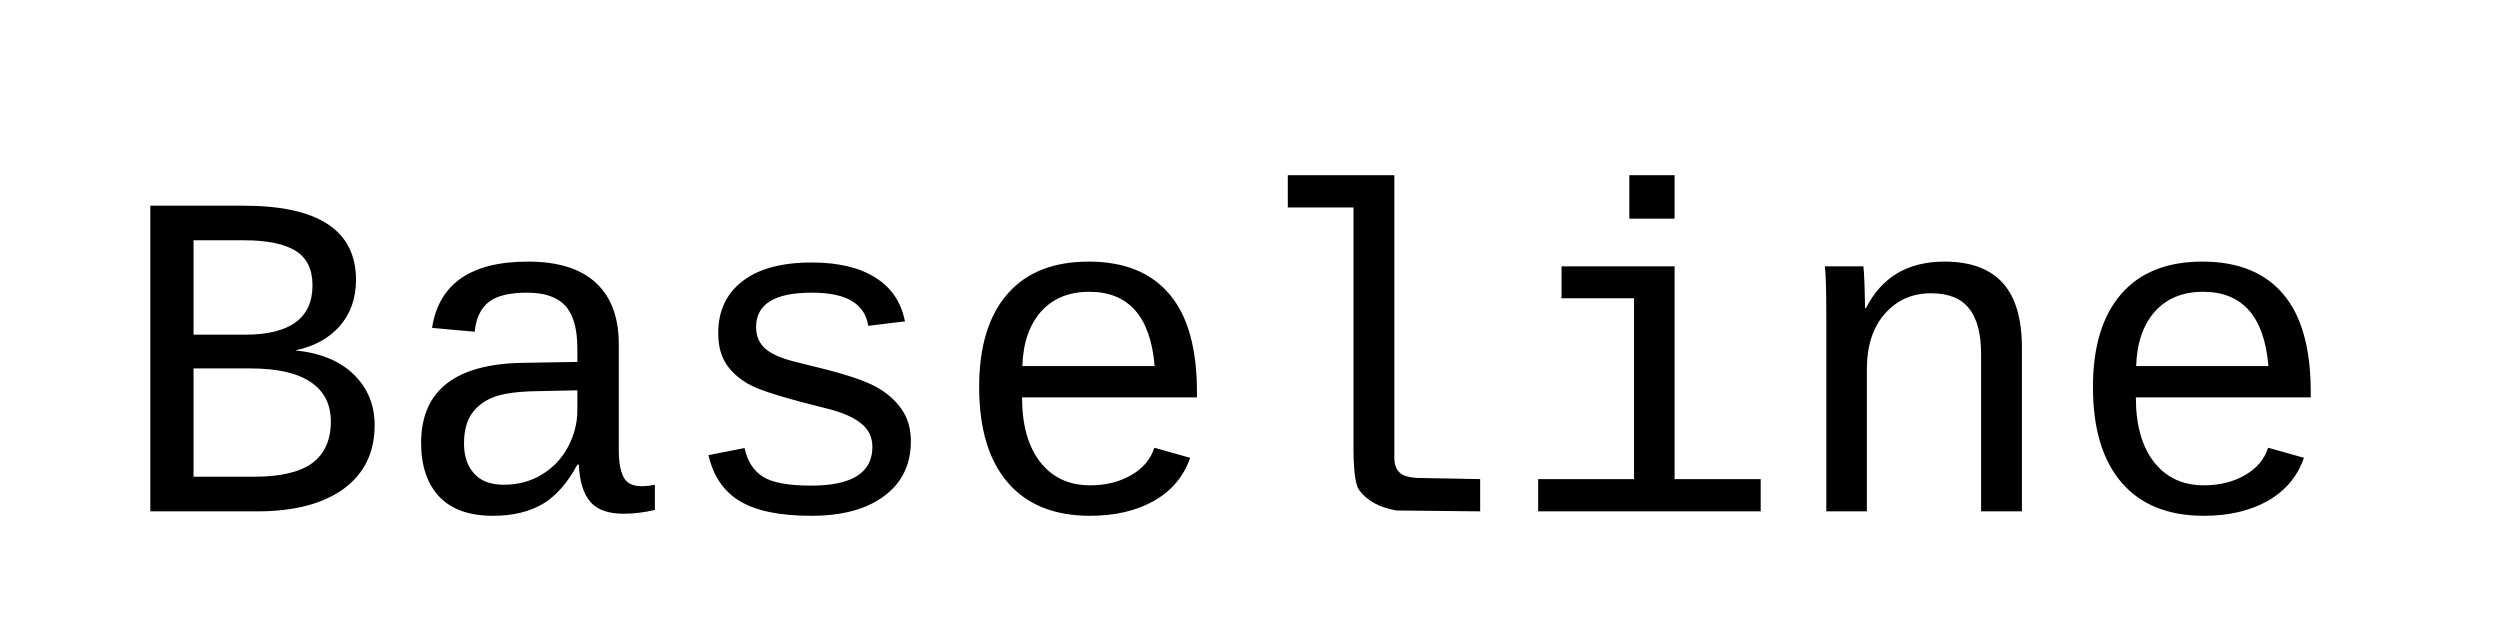
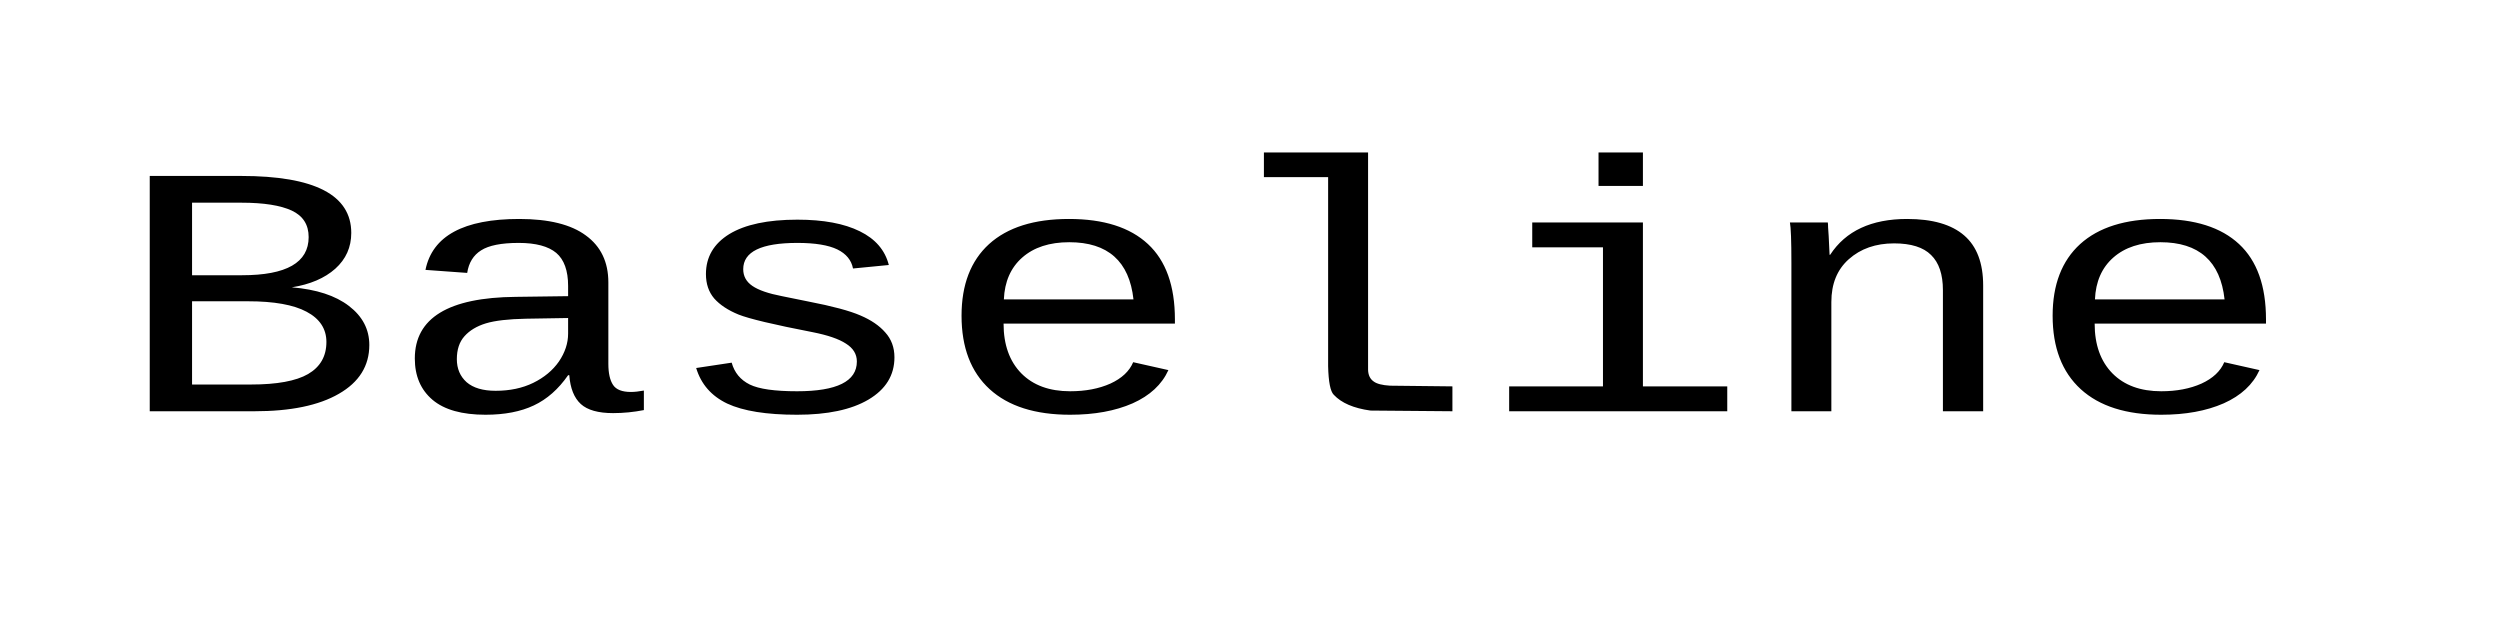
<svg xmlns="http://www.w3.org/2000/svg" width="132.0" height="34.0" version="1.1">
-   <g transform="translate(6.0,6.0) scale(1.0,1.0)">
-     <text x="0.0" y="21.0" font-family="Courier New, monospace" font-size="24.5" font-style="" font-weight="" xml:space="preserve" fill="#000000">Baseline</text>
+   <g transform="translate(6.0,6.0) scale(1.0,0.7857143)">
+     <text x="0.0" y="20.0" font-family="Courier New, monospace" font-size="24.0" font-style="" font-weight="" xml:space="preserve" fill="#000000">Baseline</text>
  </g>
</svg>
